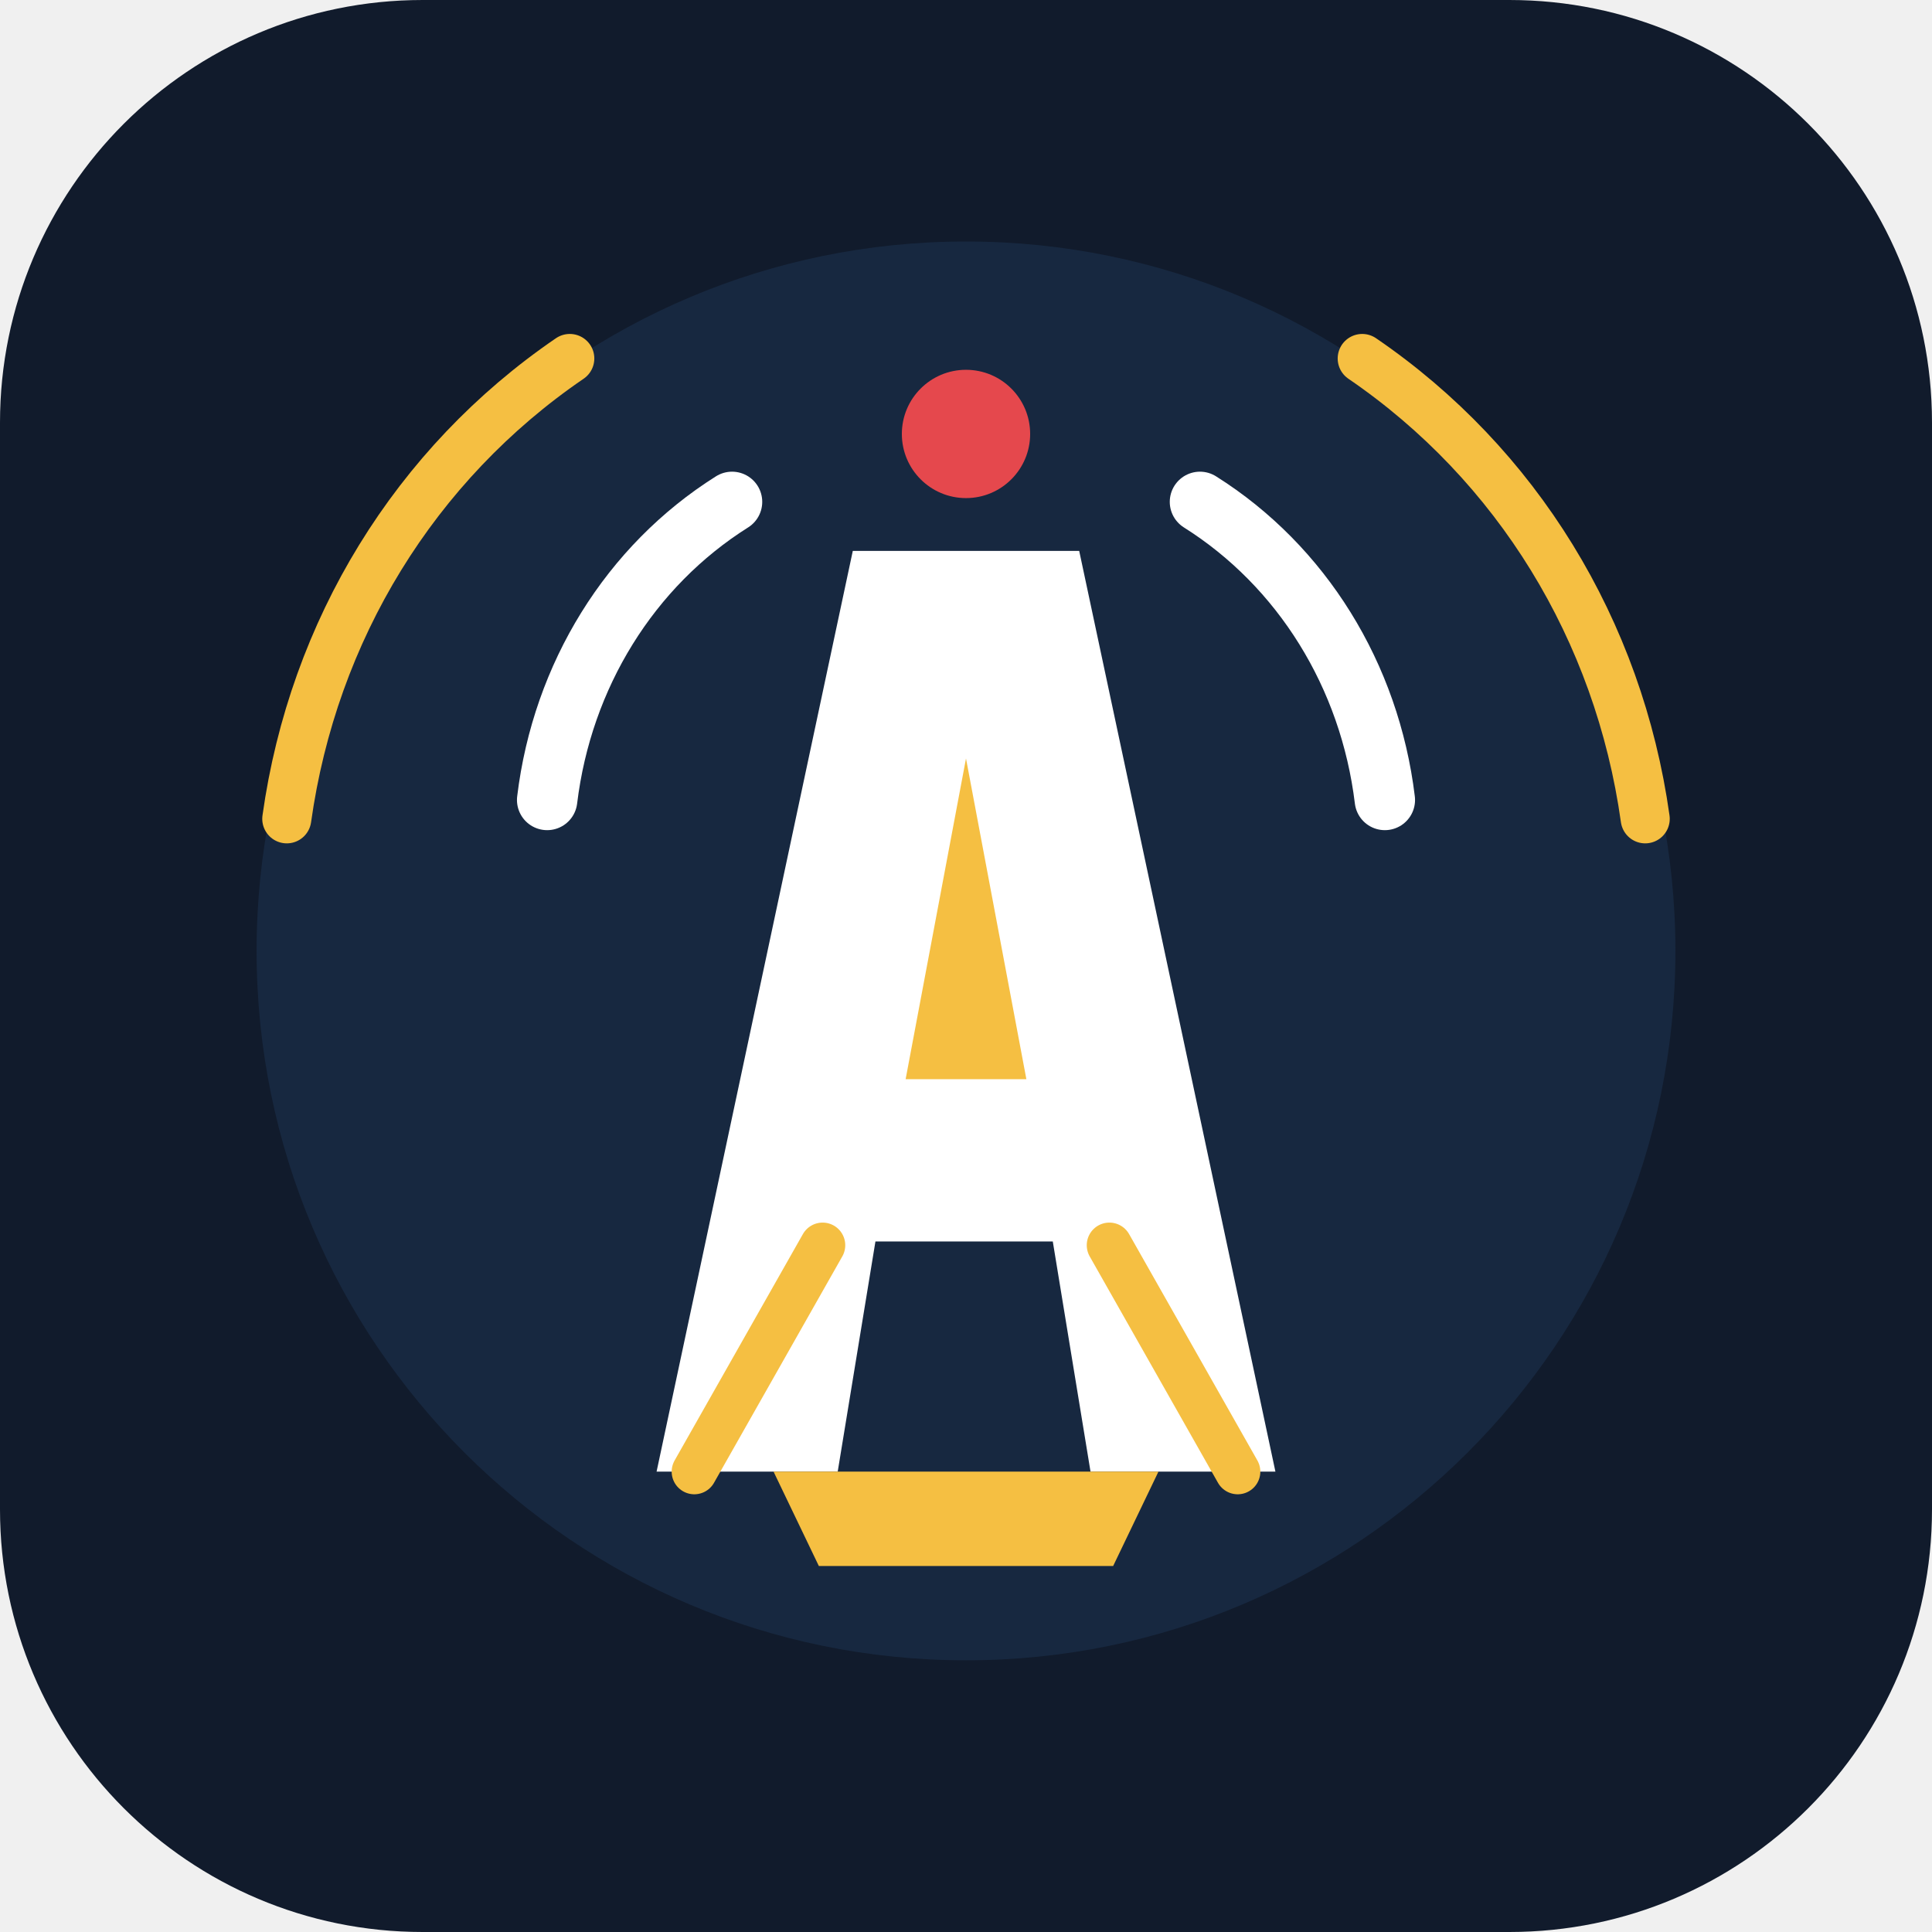
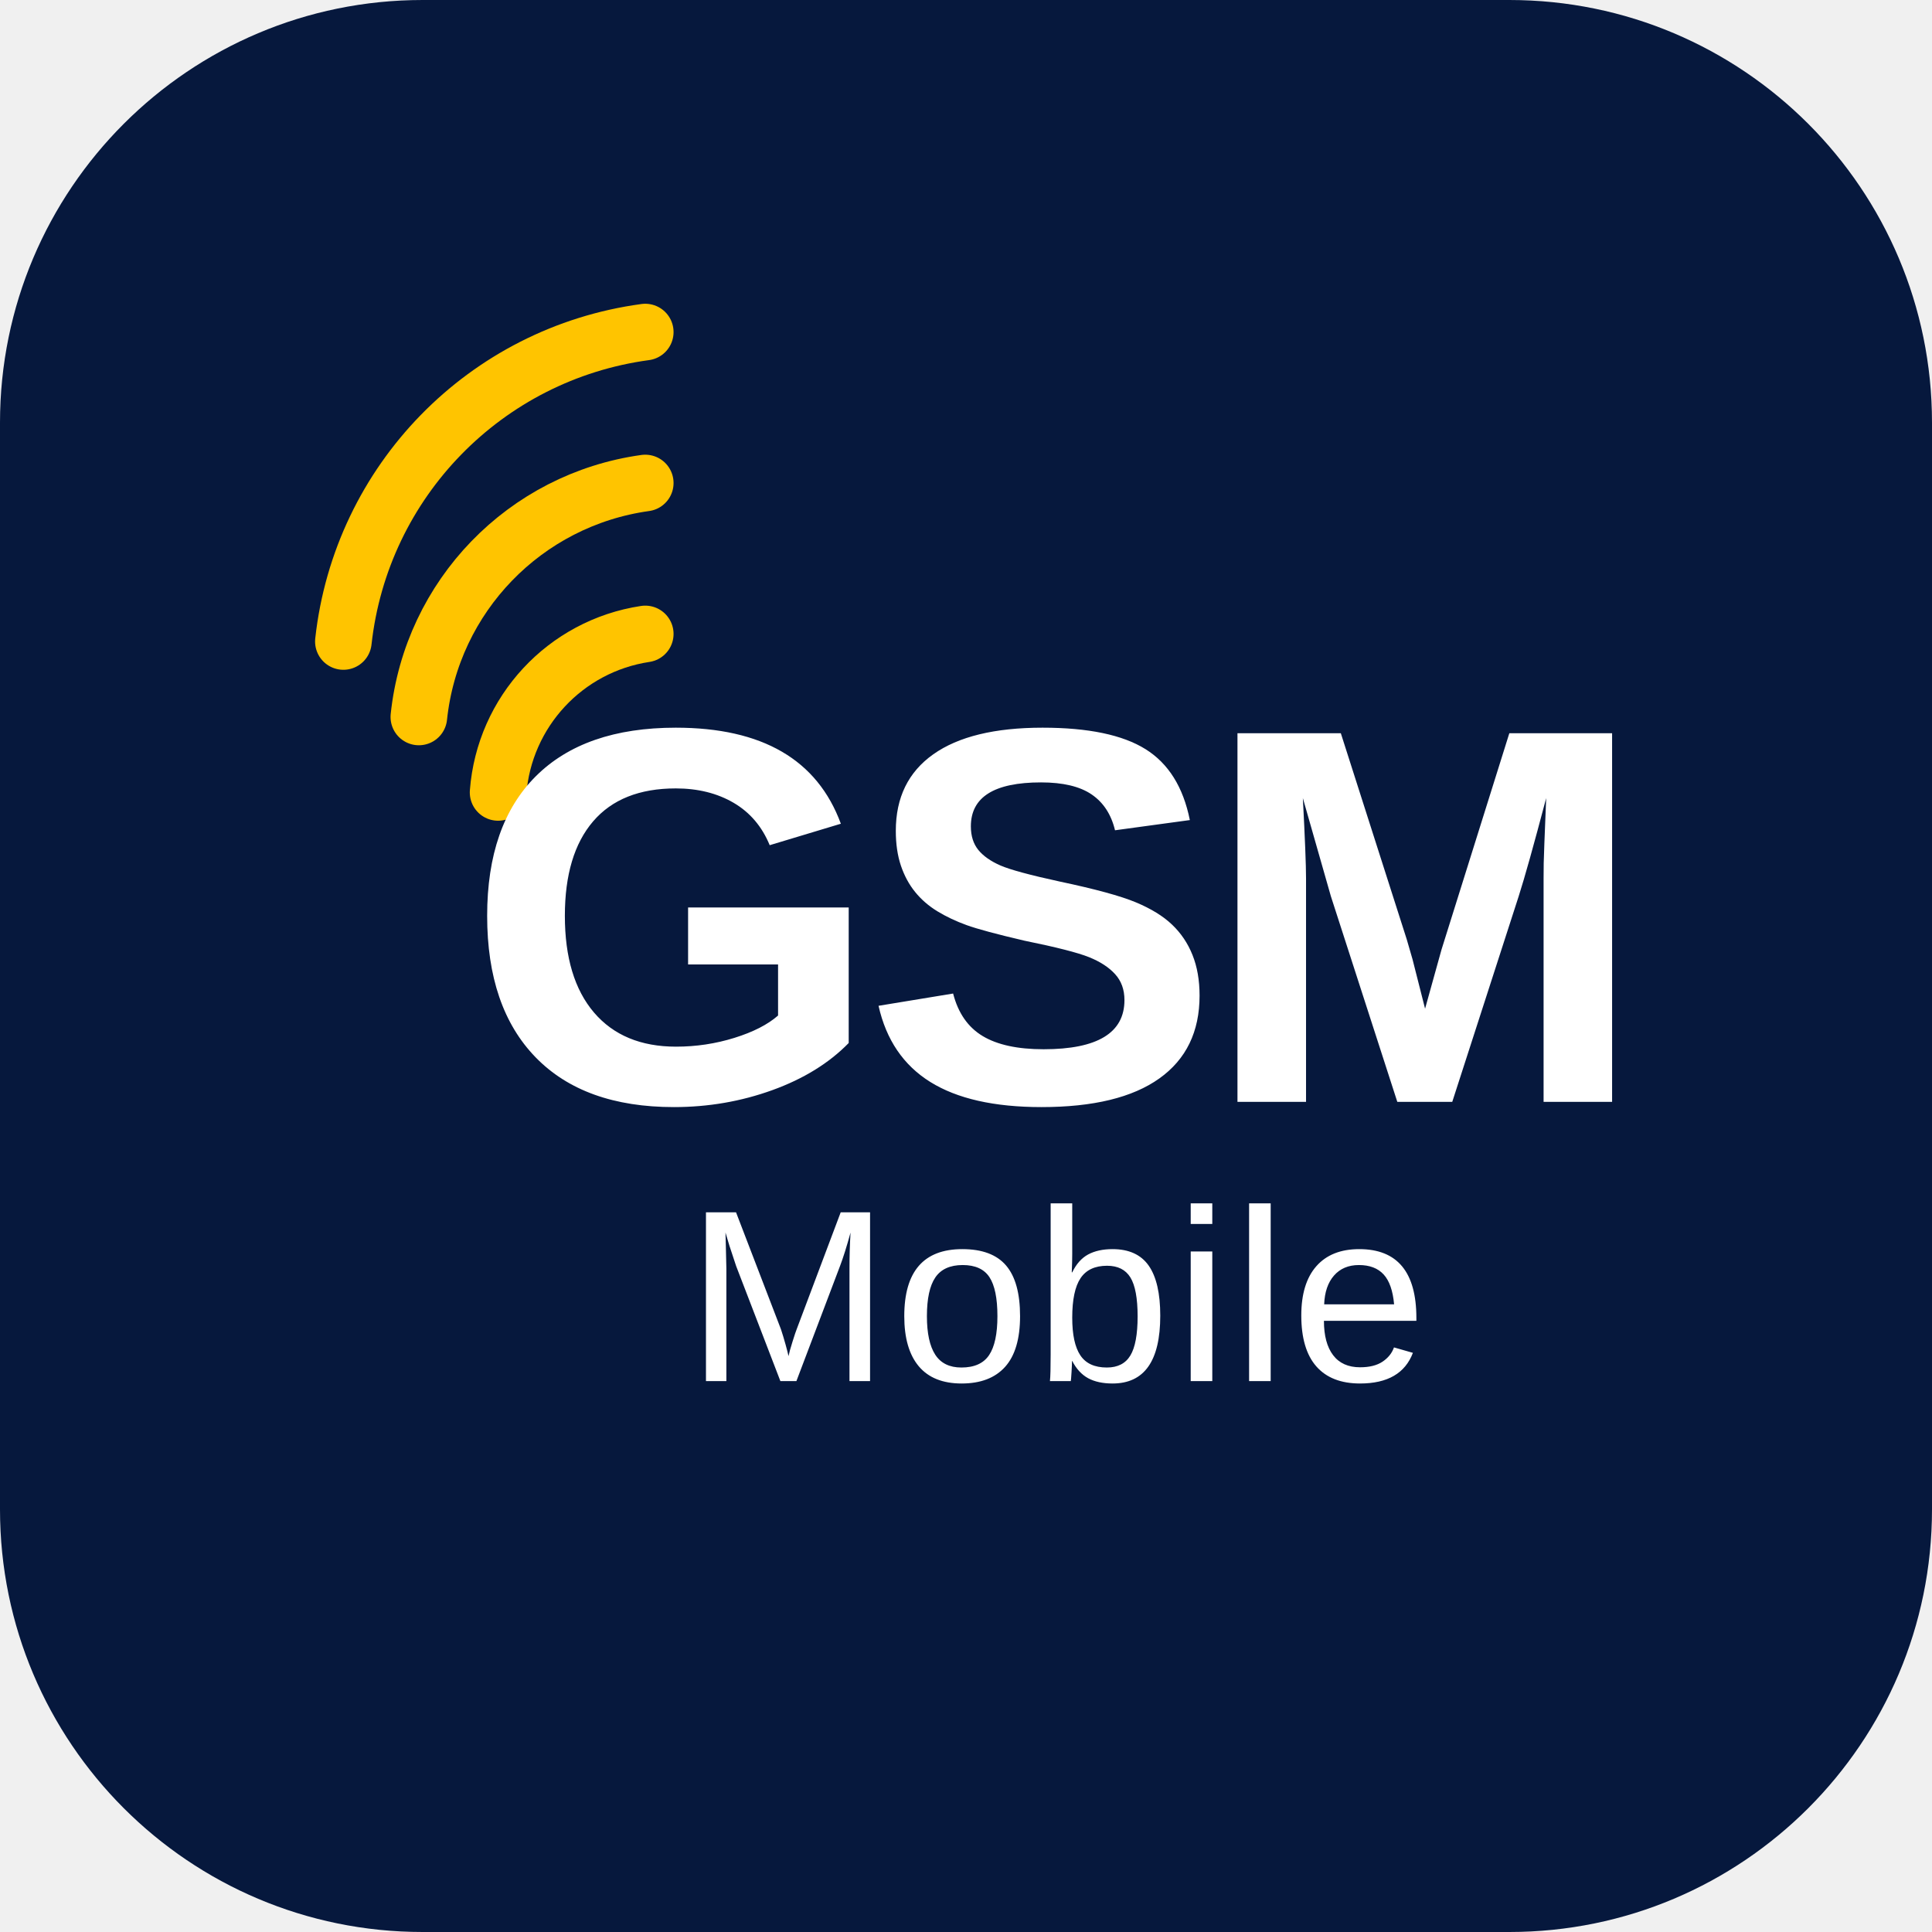
<svg xmlns="http://www.w3.org/2000/svg" viewBox="0 0 512 512">
-   <rect width="512" height="512" rx="112" fill="#111b2c" />
-   <circle cx="256" cy="252" r="188" fill="#172840" />
-   <path d="M174 390 226 146h60l52 244h-49l-10-61h-47l-10 61z" fill="#fff" />
-   <path d="m240 286 16-85 16 85z" fill="#f5bf42" />
-   <path d="M205 390h102l-12 25H217z" fill="#f5bf42" />
-   <path d="M218 330 184 390M294 330l34 60" stroke="#f5bf42" stroke-width="12" stroke-linecap="round" />
-   <path d="M194 133c-27 17-45 46-49 79M318 133c27 17 45 46 49 79" fill="none" stroke="#fff" stroke-width="16" stroke-linecap="round" />
-   <path d="M151 95c-41 28-68 72-75 122M361 95c41 28 68 72 75 122" fill="none" stroke="#f5bf42" stroke-width="13" stroke-linecap="round" />
-   <circle cx="256" cy="115" r="17" fill="#e5484d" />
+   <rect width="512" height="512" rx="112" fill="#06183d" />
+   <g fill="none" stroke="#ffc400" stroke-width="15" stroke-linecap="round">
+     <path d="M91 170a93 93 0 0 1 80-82" />
+     <path d="M111 190a70 70 0 0 1 60-62" />
+     <path d="M132 210a46 46 0 0 1 39-42" />
+   </g>
+   <g fill="#fff" font-family="Arial, Helvetica, sans-serif" font-weight="800" text-anchor="middle">
+     <text x="280" y="292" font-size="142" letter-spacing="-5">GSM</text>
+   </g>
+   <text x="280" y="366" fill="#fff" font-family="Arial, Helvetica, sans-serif" font-size="65" font-weight="500" text-anchor="middle" letter-spacing="1">Mobile</text>
</svg>
